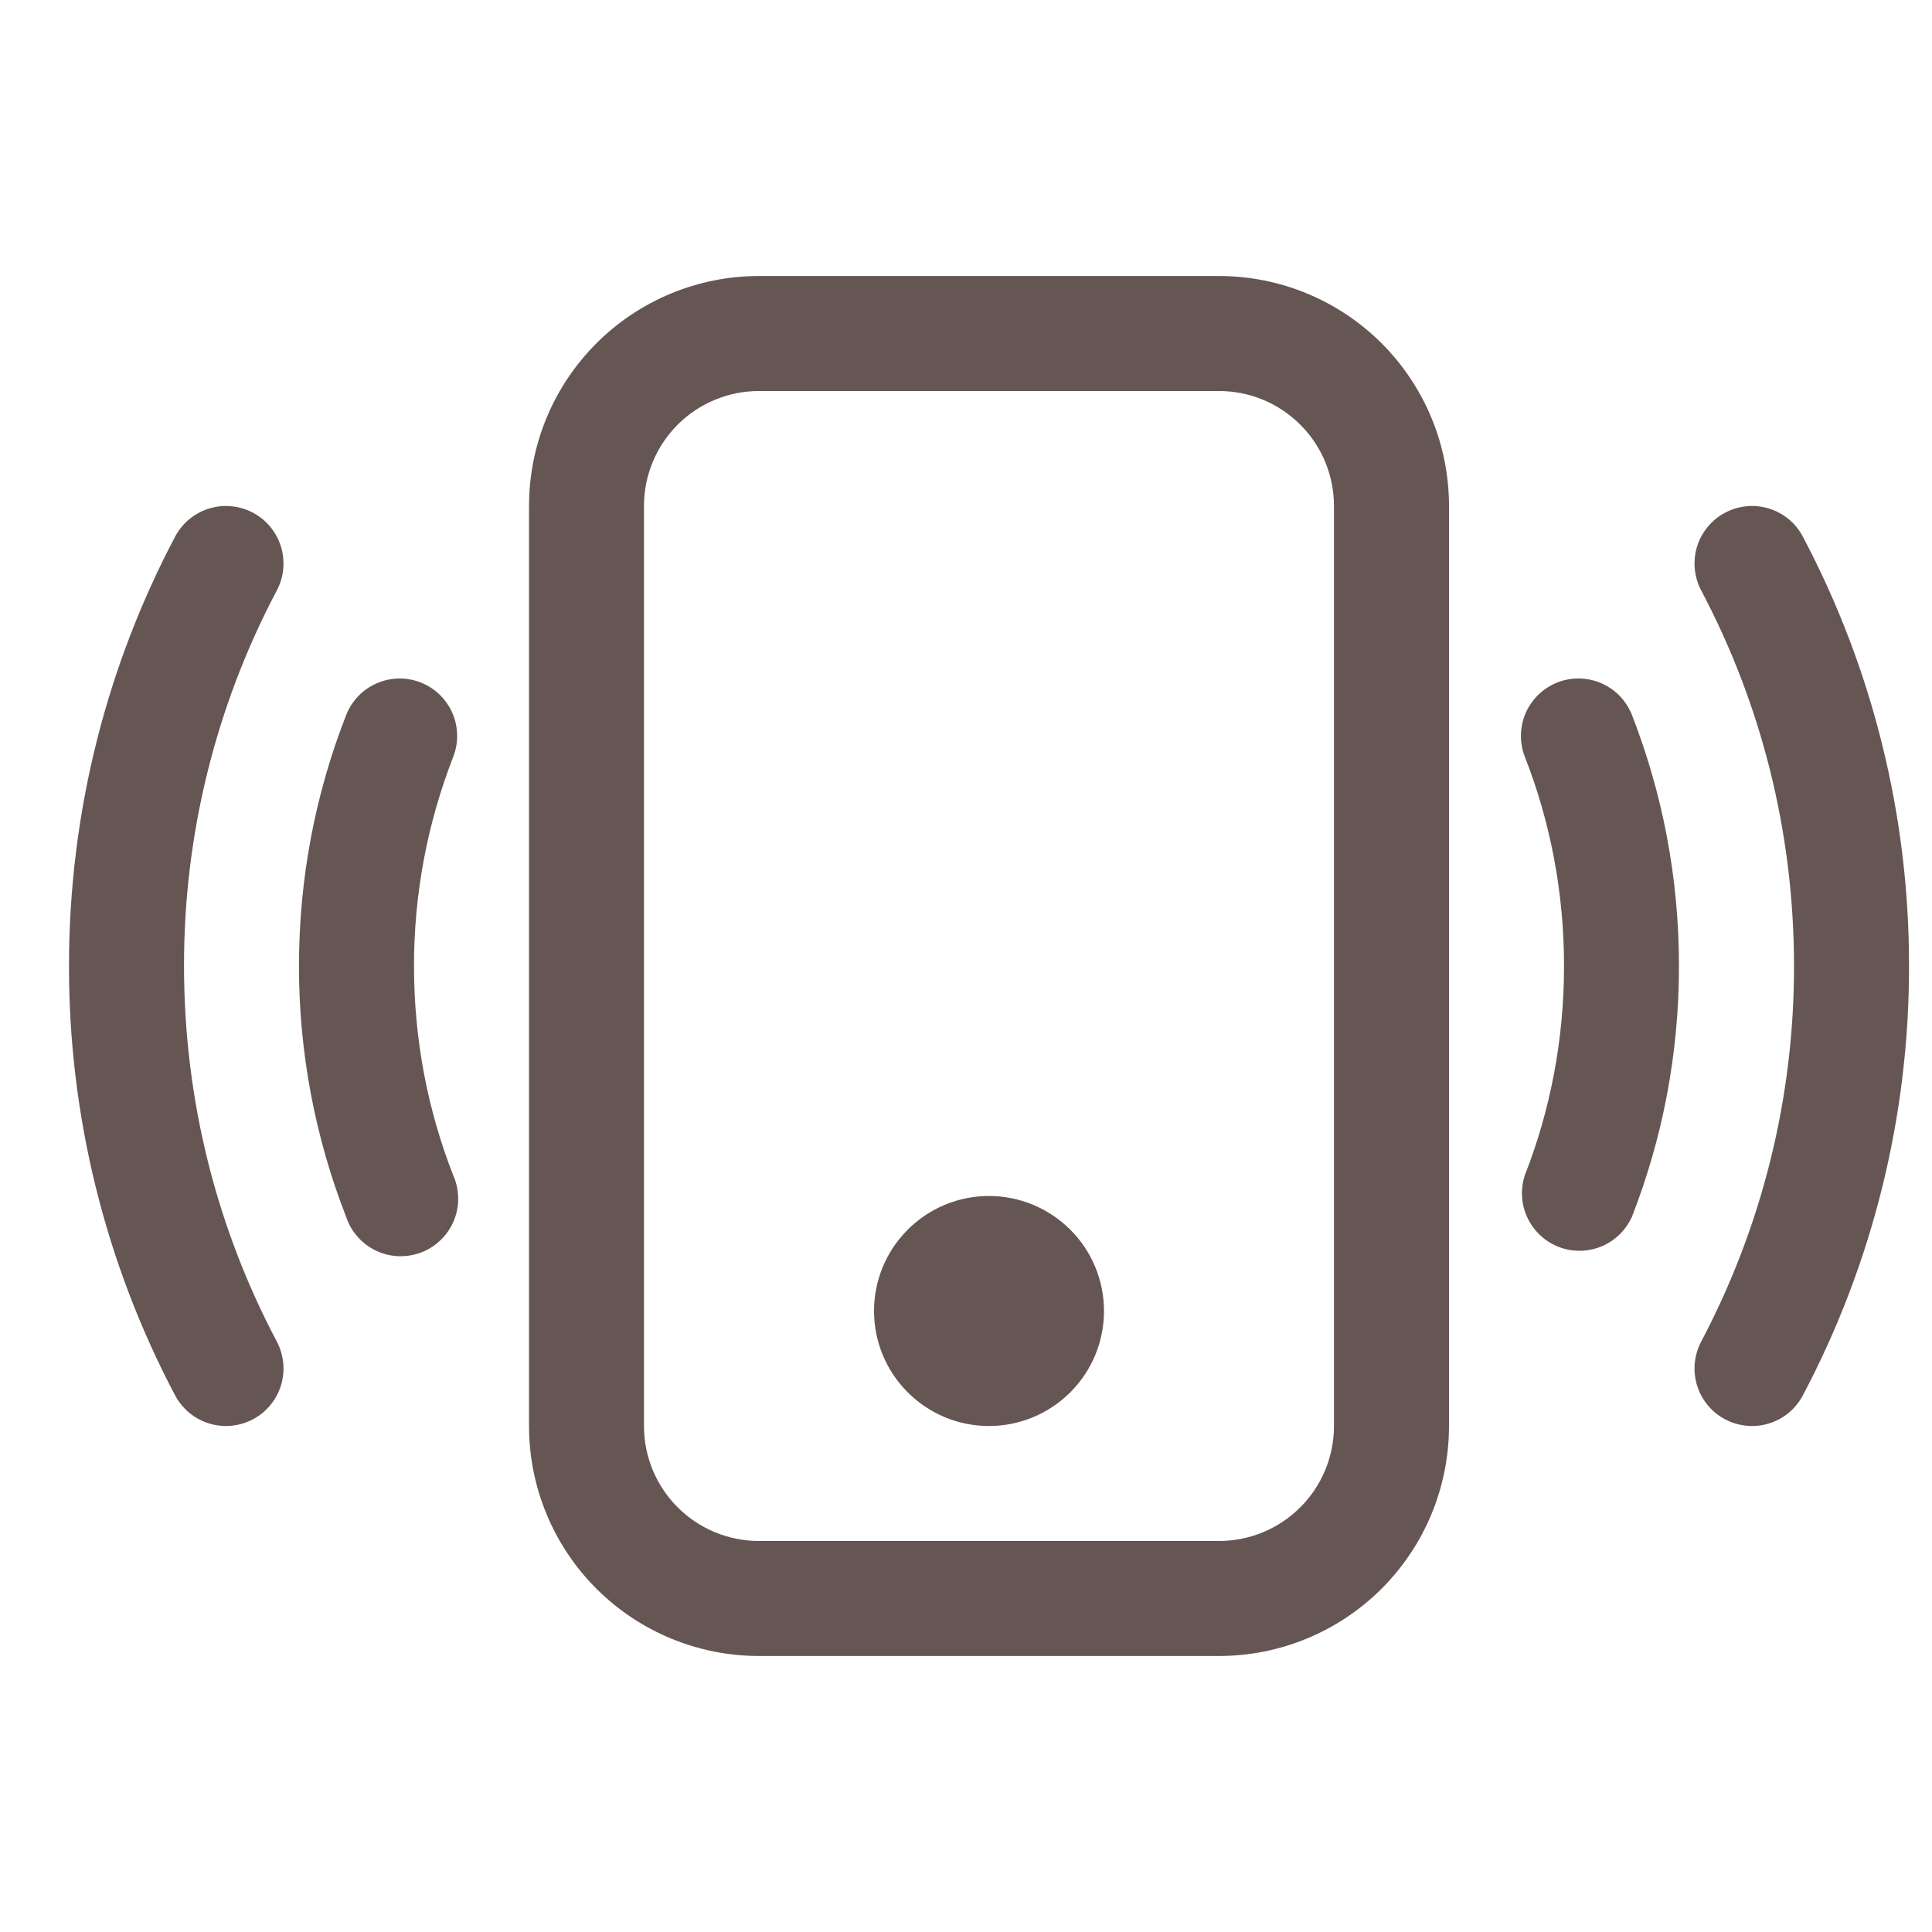
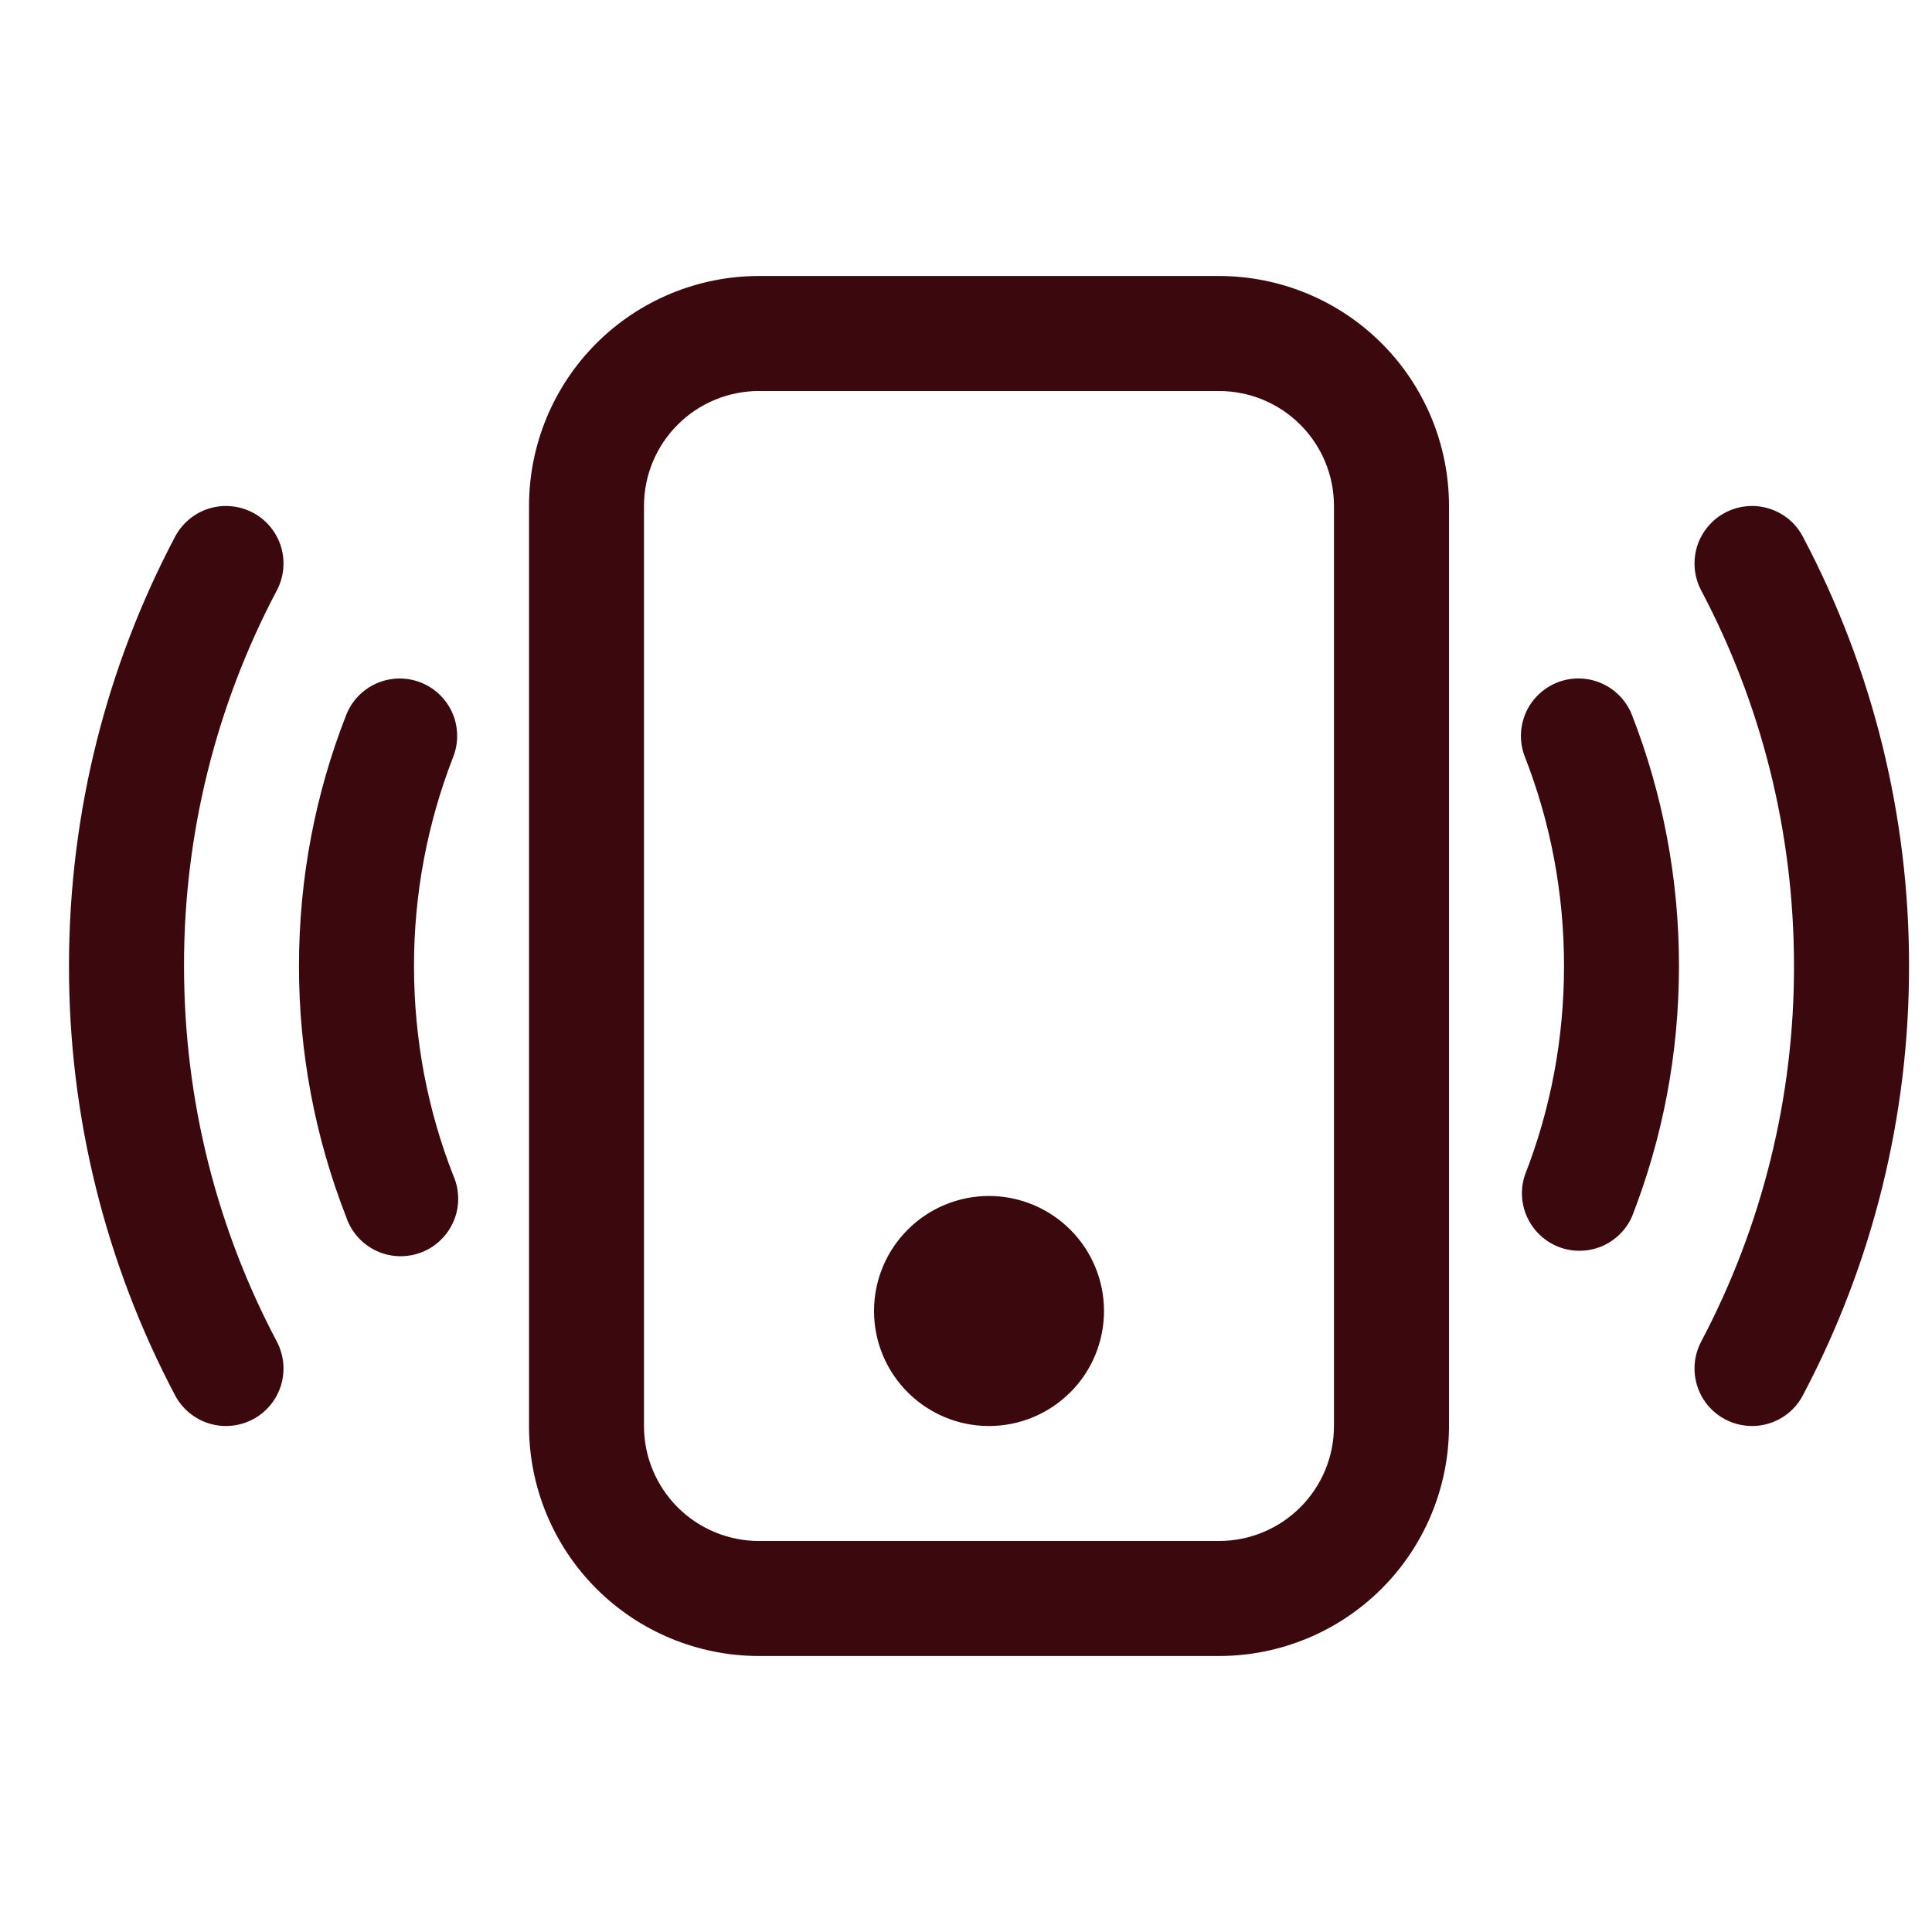
<svg xmlns="http://www.w3.org/2000/svg" width="28" height="28" viewBox="0 0 28 28" fill="none">
-   <path d="M17.666 5.667C18.109 5.667 18.532 5.842 18.845 6.155C19.158 6.467 19.333 6.891 19.333 7.333V20.667C19.333 21.109 19.158 21.533 18.845 21.845C18.532 22.158 18.109 22.333 17.666 22.333H11C10.558 22.333 10.134 22.158 9.821 21.845C9.509 21.533 9.333 21.109 9.333 20.667V7.333C9.333 6.891 9.509 6.467 9.821 6.155C10.134 5.842 10.558 5.667 11 5.667H17.666ZM11 4C10.116 4 9.268 4.351 8.643 4.976C8.018 5.601 7.667 6.449 7.667 7.333V20.667C7.667 21.551 8.018 22.399 8.643 23.024C9.268 23.649 10.116 24 11 24H17.666C18.551 24 19.398 23.649 20.024 23.024C20.649 22.399 21 21.551 21 20.667V7.333C21 6.449 20.649 5.601 20.024 4.976C19.398 4.351 18.551 4 17.666 4H11Z" fill="#665653" />
-   <path d="M14.333 20.667C14.775 20.667 15.199 20.491 15.512 20.178C15.825 19.866 16 19.442 16 19C16 18.558 15.825 18.134 15.512 17.822C15.199 17.509 14.775 17.333 14.333 17.333C13.891 17.333 13.467 17.509 13.155 17.822C12.842 18.134 12.667 18.558 12.667 19C12.667 19.442 12.842 19.866 13.155 20.178C13.467 20.491 13.891 20.667 14.333 20.667ZM3.665 7.43C3.762 7.481 3.848 7.551 3.917 7.635C3.987 7.72 4.04 7.817 4.072 7.921C4.104 8.026 4.115 8.136 4.105 8.245C4.095 8.354 4.063 8.46 4.012 8.557C3.125 10.234 2.664 12.103 2.667 14C2.667 15.967 3.153 17.82 4.012 19.443C4.115 19.639 4.137 19.867 4.072 20.078C4.007 20.29 3.86 20.467 3.665 20.57C3.47 20.673 3.241 20.695 3.03 20.63C2.819 20.565 2.642 20.419 2.538 20.223C1.525 18.306 0.997 16.169 1 14C1 11.755 1.557 9.635 2.538 7.777C2.59 7.68 2.659 7.594 2.744 7.524C2.828 7.455 2.925 7.402 3.03 7.37C3.134 7.338 3.244 7.326 3.353 7.337C3.462 7.347 3.568 7.379 3.665 7.43ZM25.002 7.43C25.099 7.379 25.204 7.347 25.313 7.337C25.422 7.326 25.532 7.338 25.637 7.37C25.741 7.402 25.839 7.455 25.923 7.524C26.008 7.594 26.077 7.68 26.128 7.777C27.142 9.694 27.67 11.831 27.667 14C27.67 16.169 27.142 18.306 26.128 20.223C26.025 20.419 25.848 20.565 25.637 20.63C25.426 20.695 25.197 20.673 25.002 20.57C24.806 20.467 24.66 20.29 24.595 20.078C24.53 19.867 24.552 19.639 24.655 19.443C25.541 17.766 26.003 15.897 26 14C26 12.033 25.513 10.18 24.655 8.557C24.604 8.46 24.572 8.354 24.562 8.245C24.552 8.136 24.563 8.026 24.595 7.921C24.627 7.817 24.68 7.72 24.75 7.635C24.819 7.551 24.905 7.481 25.002 7.43ZM6.095 9.89C6.197 9.93 6.29 9.989 6.369 10.065C6.448 10.141 6.512 10.232 6.556 10.332C6.6 10.432 6.623 10.54 6.625 10.65C6.628 10.759 6.608 10.868 6.568 10.97C6.192 11.936 5.999 12.963 6 14C6 15.07 6.2 16.092 6.567 17.03C6.613 17.133 6.638 17.244 6.64 17.357C6.643 17.47 6.622 17.583 6.579 17.687C6.536 17.792 6.473 17.887 6.392 17.966C6.312 18.046 6.216 18.108 6.111 18.149C6.006 18.19 5.893 18.209 5.78 18.206C5.667 18.202 5.556 18.176 5.454 18.128C5.352 18.08 5.26 18.012 5.185 17.927C5.11 17.843 5.052 17.744 5.017 17.637C4.564 16.478 4.332 15.244 4.333 14C4.333 12.718 4.575 11.492 5.017 10.363C5.097 10.158 5.256 9.992 5.458 9.904C5.66 9.815 5.889 9.81 6.095 9.89ZM22.572 9.89C22.674 9.85 22.783 9.831 22.892 9.833C23.002 9.835 23.11 9.859 23.21 9.903C23.31 9.947 23.401 10.01 23.477 10.089C23.552 10.168 23.612 10.261 23.652 10.363C24.092 11.492 24.333 12.718 24.333 14C24.333 15.282 24.092 16.508 23.65 17.637C23.562 17.831 23.403 17.985 23.205 18.066C23.007 18.146 22.786 18.148 22.587 18.07C22.388 17.992 22.227 17.84 22.136 17.647C22.045 17.453 22.032 17.233 22.1 17.03C22.467 16.092 22.667 15.07 22.667 14C22.667 12.93 22.467 11.908 22.1 10.97C22.019 10.764 22.024 10.535 22.112 10.332C22.201 10.13 22.366 9.971 22.572 9.89Z" fill="#665653" />
+   <path d="M17.666 5.667C18.109 5.667 18.532 5.842 18.845 6.155C19.158 6.467 19.333 6.891 19.333 7.333V20.667C19.333 21.109 19.158 21.533 18.845 21.845C18.532 22.158 18.109 22.333 17.666 22.333H11C10.558 22.333 10.134 22.158 9.821 21.845C9.509 21.533 9.333 21.109 9.333 20.667V7.333C9.333 6.891 9.509 6.467 9.821 6.155C10.134 5.842 10.558 5.667 11 5.667H17.666ZM11 4C10.116 4 9.268 4.351 8.643 4.976C8.018 5.601 7.667 6.449 7.667 7.333V20.667C7.667 21.551 8.018 22.399 8.643 23.024C9.268 23.649 10.116 24 11 24H17.666C18.551 24 19.398 23.649 20.024 23.024C20.649 22.399 21 21.551 21 20.667V7.333C21 6.449 20.649 5.601 20.024 4.976C19.398 4.351 18.551 4 17.666 4H11Z" fill="#3B090D" />
+   <path d="M14.333 20.667C14.775 20.667 15.199 20.491 15.512 20.178C15.825 19.866 16 19.442 16 19C16 18.558 15.825 18.134 15.512 17.822C15.199 17.509 14.775 17.333 14.333 17.333C13.891 17.333 13.467 17.509 13.155 17.822C12.842 18.134 12.667 18.558 12.667 19C12.667 19.442 12.842 19.866 13.155 20.178C13.467 20.491 13.891 20.667 14.333 20.667ZM3.665 7.43C3.762 7.481 3.848 7.551 3.917 7.635C3.987 7.72 4.04 7.817 4.072 7.921C4.104 8.026 4.115 8.136 4.105 8.245C4.095 8.354 4.063 8.46 4.012 8.557C3.125 10.234 2.664 12.103 2.667 14C2.667 15.967 3.153 17.82 4.012 19.443C4.115 19.639 4.137 19.867 4.072 20.078C4.007 20.29 3.86 20.467 3.665 20.57C3.47 20.673 3.241 20.695 3.03 20.63C2.819 20.565 2.642 20.419 2.538 20.223C1.525 18.306 0.997 16.169 1 14C1 11.755 1.557 9.635 2.538 7.777C2.59 7.68 2.659 7.594 2.744 7.524C2.828 7.455 2.925 7.402 3.03 7.37C3.134 7.338 3.244 7.326 3.353 7.337C3.462 7.347 3.568 7.379 3.665 7.43ZM25.002 7.43C25.099 7.379 25.204 7.347 25.313 7.337C25.422 7.326 25.532 7.338 25.637 7.37C25.741 7.402 25.839 7.455 25.923 7.524C26.008 7.594 26.077 7.68 26.128 7.777C27.142 9.694 27.67 11.831 27.667 14C27.67 16.169 27.142 18.306 26.128 20.223C26.025 20.419 25.848 20.565 25.637 20.63C25.426 20.695 25.197 20.673 25.002 20.57C24.806 20.467 24.66 20.29 24.595 20.078C24.53 19.867 24.552 19.639 24.655 19.443C25.541 17.766 26.003 15.897 26 14C26 12.033 25.513 10.18 24.655 8.557C24.604 8.46 24.572 8.354 24.562 8.245C24.552 8.136 24.563 8.026 24.595 7.921C24.627 7.817 24.68 7.72 24.75 7.635C24.819 7.551 24.905 7.481 25.002 7.43ZM6.095 9.89C6.197 9.93 6.29 9.989 6.369 10.065C6.448 10.141 6.512 10.232 6.556 10.332C6.6 10.432 6.623 10.54 6.625 10.65C6.628 10.759 6.608 10.868 6.568 10.97C6.192 11.936 5.999 12.963 6 14C6 15.07 6.2 16.092 6.567 17.03C6.613 17.133 6.638 17.244 6.64 17.357C6.643 17.47 6.622 17.583 6.579 17.687C6.536 17.792 6.473 17.887 6.392 17.966C6.312 18.046 6.216 18.108 6.111 18.149C6.006 18.19 5.893 18.209 5.78 18.206C5.667 18.202 5.556 18.176 5.454 18.128C5.352 18.08 5.26 18.012 5.185 17.927C5.11 17.843 5.052 17.744 5.017 17.637C4.564 16.478 4.332 15.244 4.333 14C4.333 12.718 4.575 11.492 5.017 10.363C5.097 10.158 5.256 9.992 5.458 9.904C5.66 9.815 5.889 9.81 6.095 9.89ZM22.572 9.89C22.674 9.85 22.783 9.831 22.892 9.833C23.002 9.835 23.11 9.859 23.21 9.903C23.31 9.947 23.401 10.01 23.477 10.089C23.552 10.168 23.612 10.261 23.652 10.363C24.092 11.492 24.333 12.718 24.333 14C24.333 15.282 24.092 16.508 23.65 17.637C23.562 17.831 23.403 17.985 23.205 18.066C23.007 18.146 22.786 18.148 22.587 18.07C22.388 17.992 22.227 17.84 22.136 17.647C22.045 17.453 22.032 17.233 22.1 17.03C22.467 16.092 22.667 15.07 22.667 14C22.667 12.93 22.467 11.908 22.1 10.97C22.019 10.764 22.024 10.535 22.112 10.332C22.201 10.13 22.366 9.971 22.572 9.89Z" fill="#3B090D" />
</svg>
